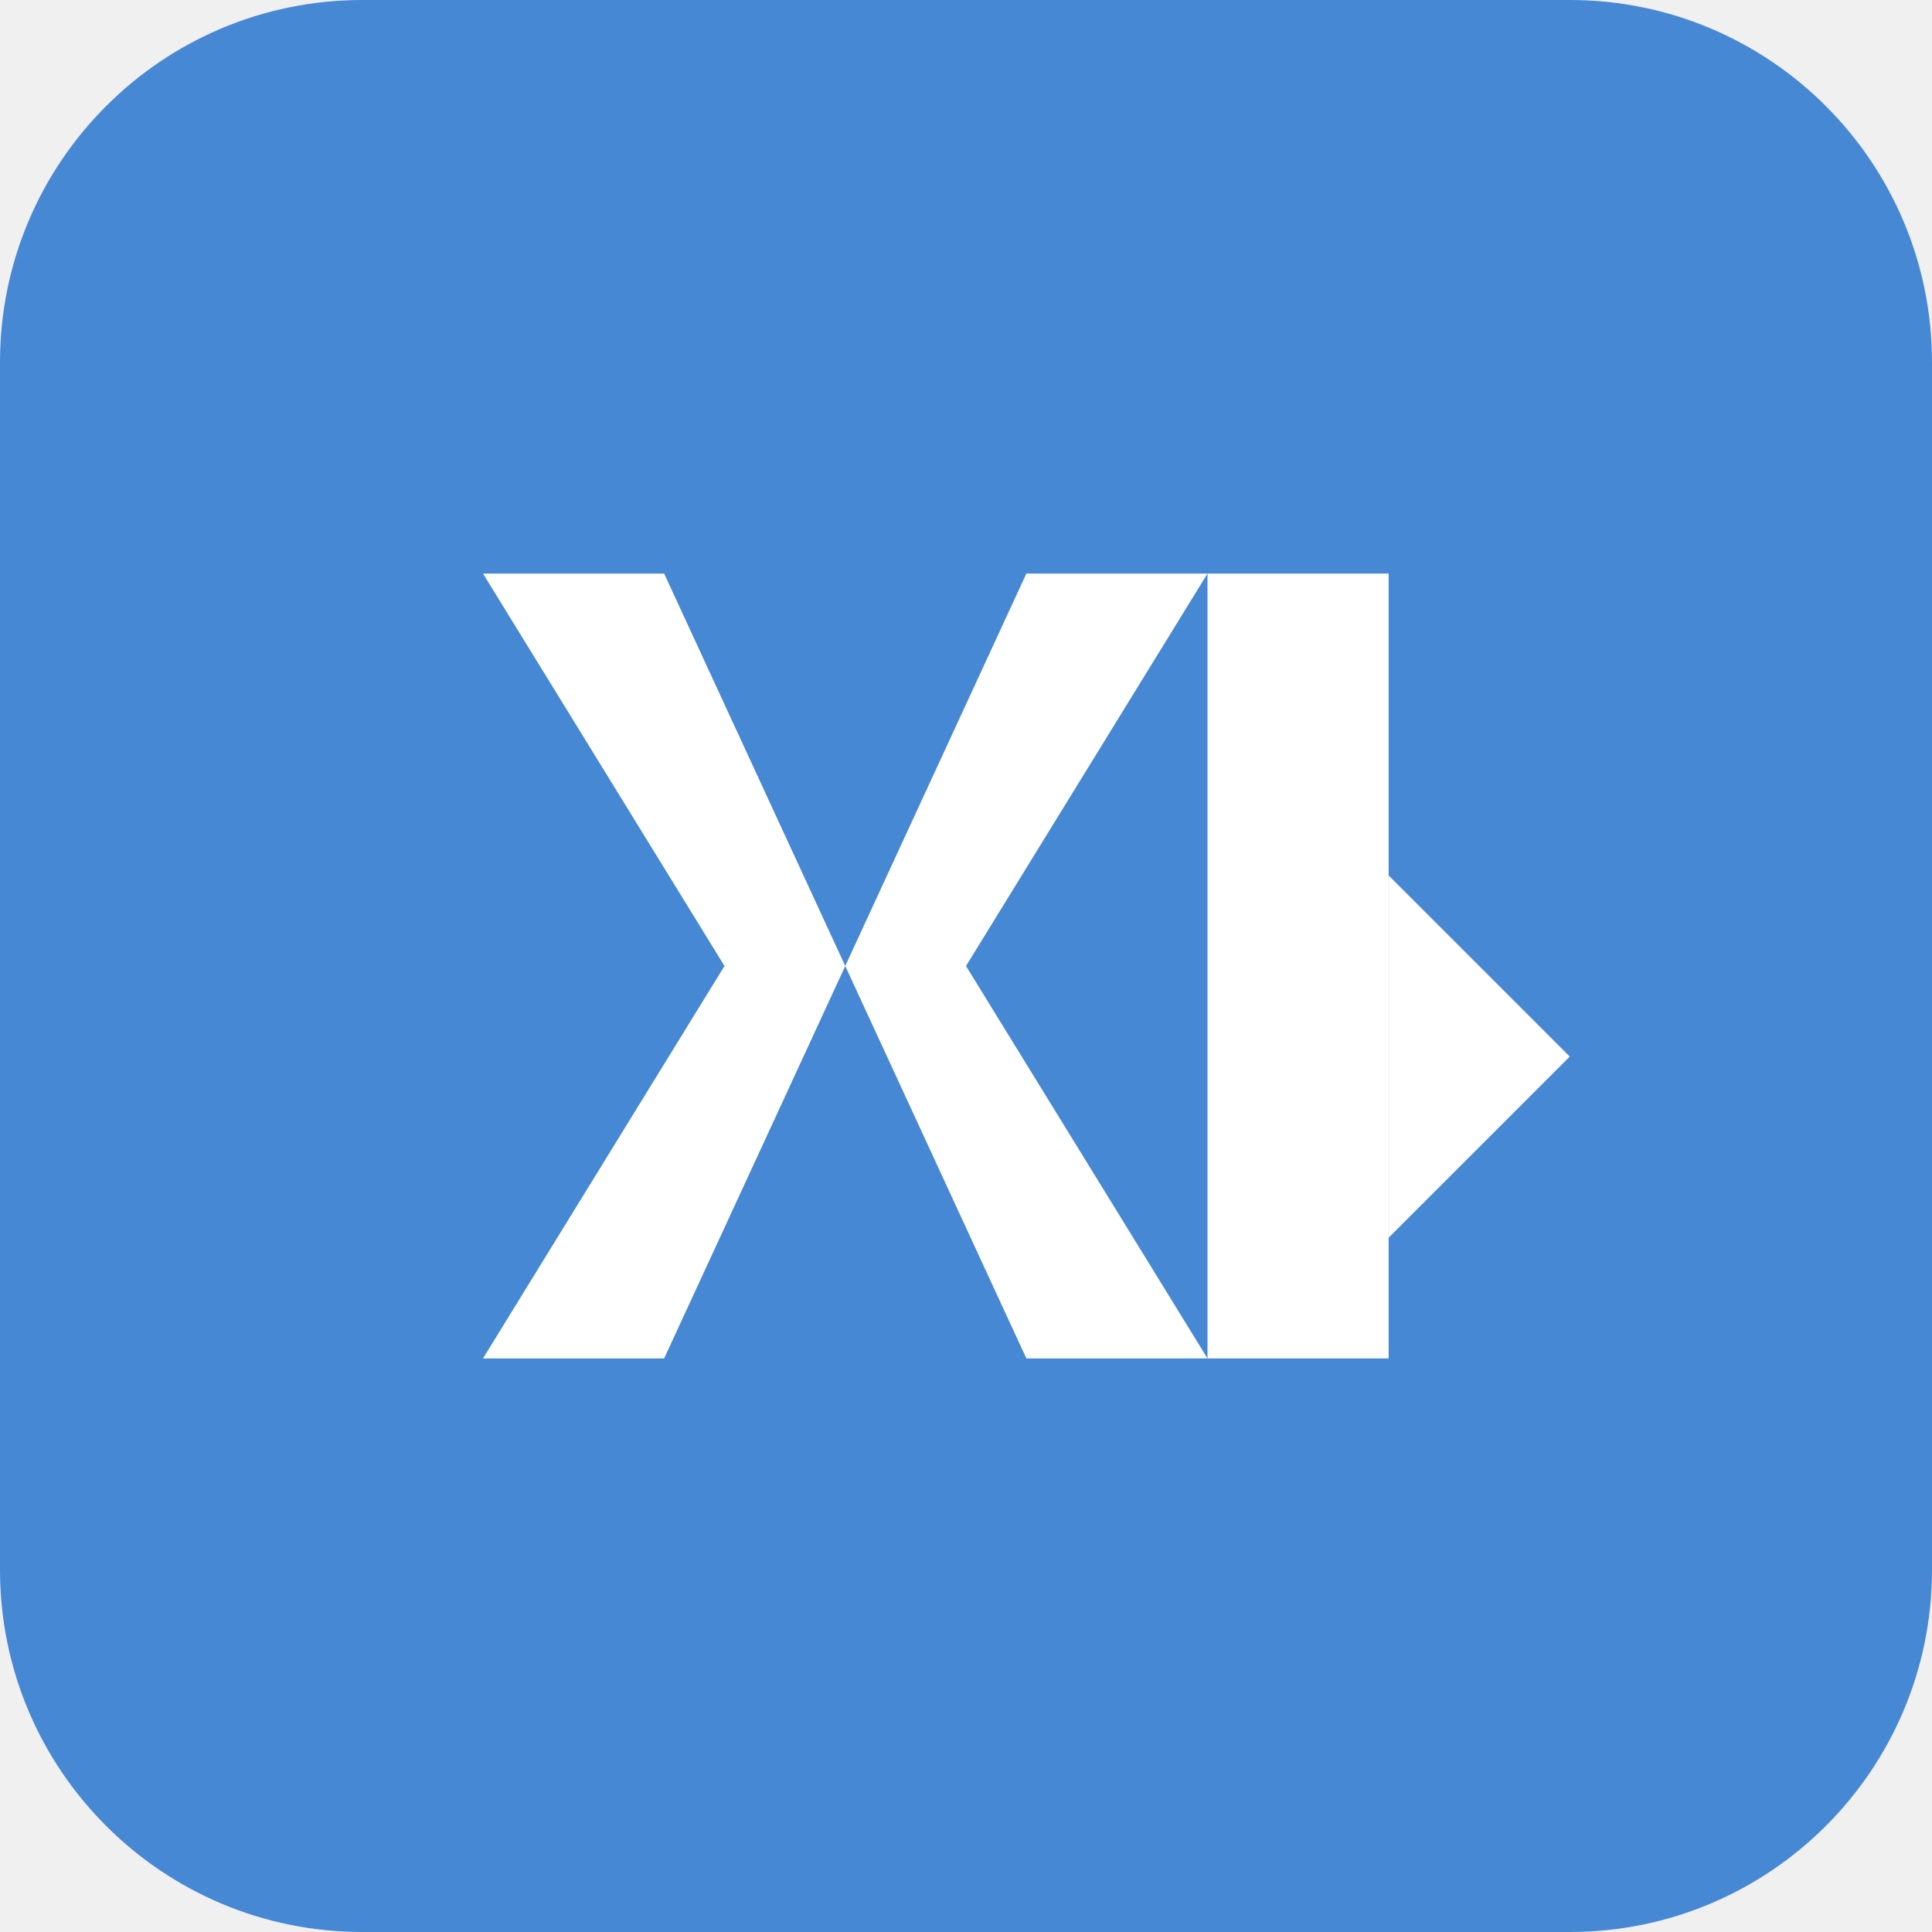
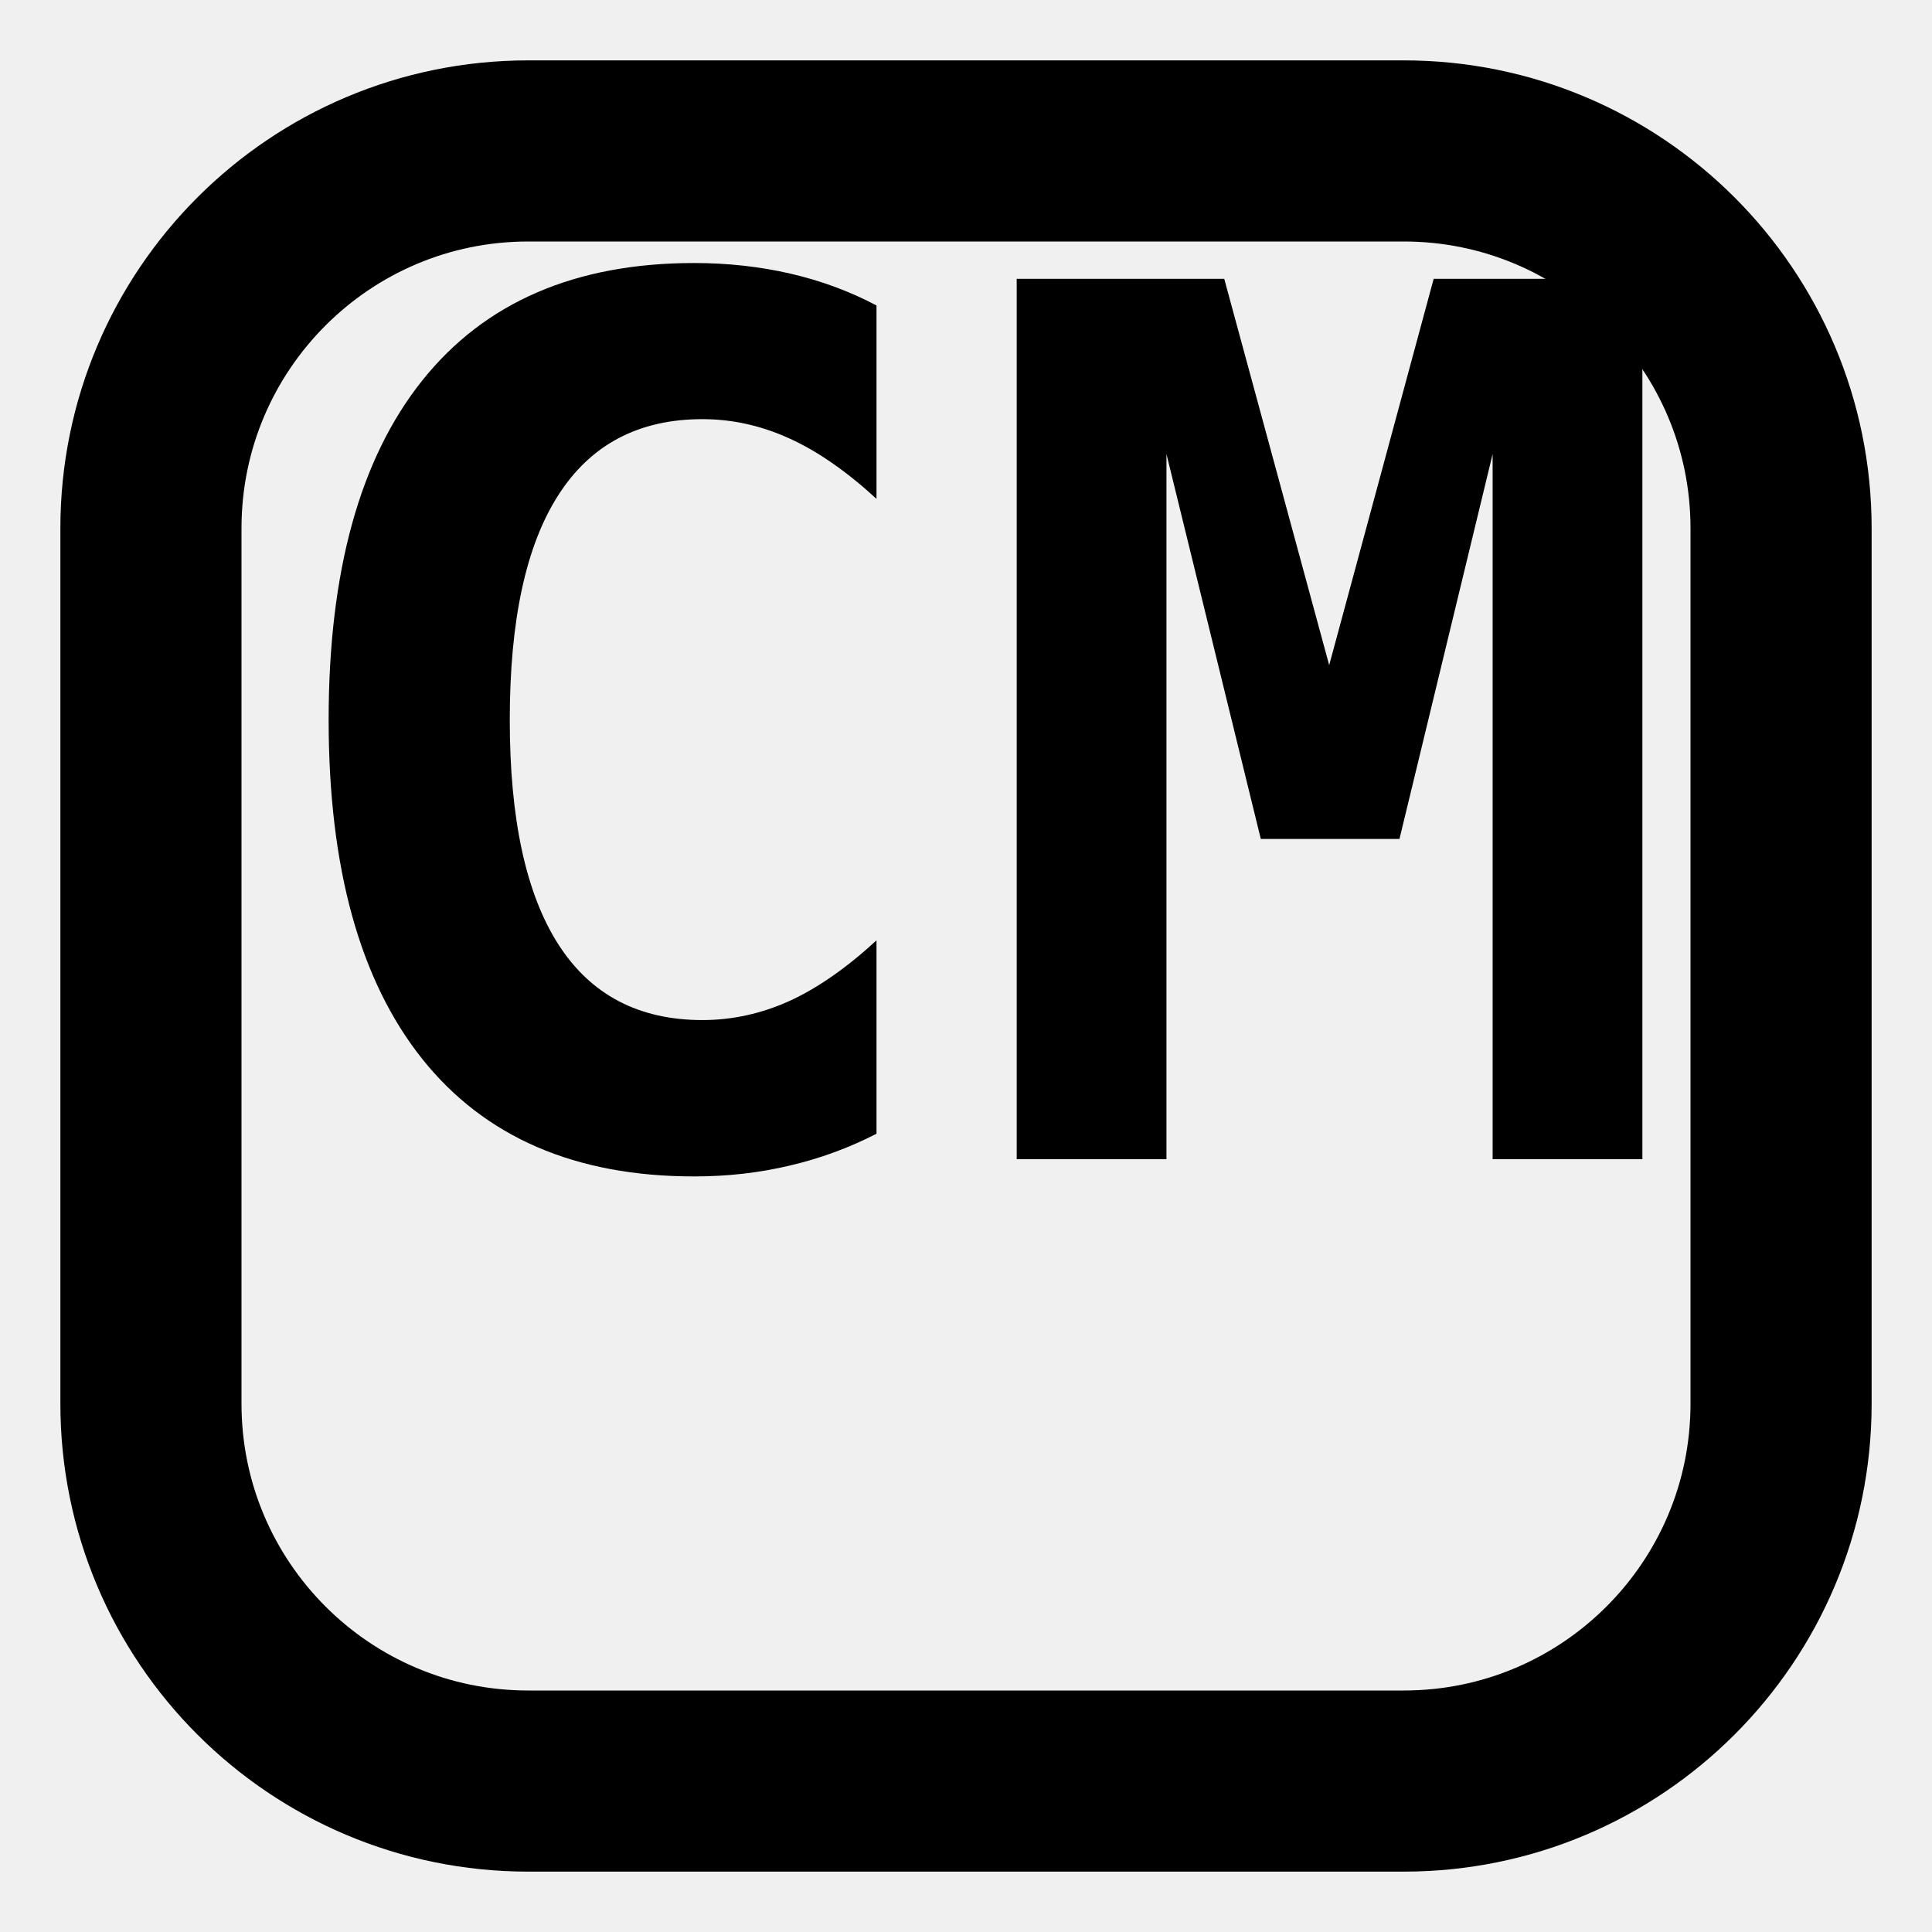
- <svg xmlns="http://www.w3.org/2000/svg" viewBox="0 0 32 32" width="32" height="32">
-   <rect width="32" height="32" rx="6" fill="#4788d4" />
-   <path d="M8 9.5L12 16 8 22.5h3l3-6.5 3 6.5h3l-4-6.5 4-6.5h-3l-3 6.5-3-6.5z" fill="#fff" />
-   <path d="M20 9.5h3v13h-3z" fill="#fff" />
-   <path d="M23 14.5l3 3-3 3v-6z" fill="#fff" />
+ <svg xmlns="http://www.w3.org/2000/svg" width="128" height="128" viewBox="0 0 128 128">
+   <rect x="10" y="10" width="108" height="108" rx="25" ry="25" fill="none" stroke="black" stroke-width="12" />
+   <text x="50%" y="60%" font-family="Consolas" font-size="80" font-weight="900" text-anchor="middle" fill="black">
+         CM
+     </text>
</svg>
